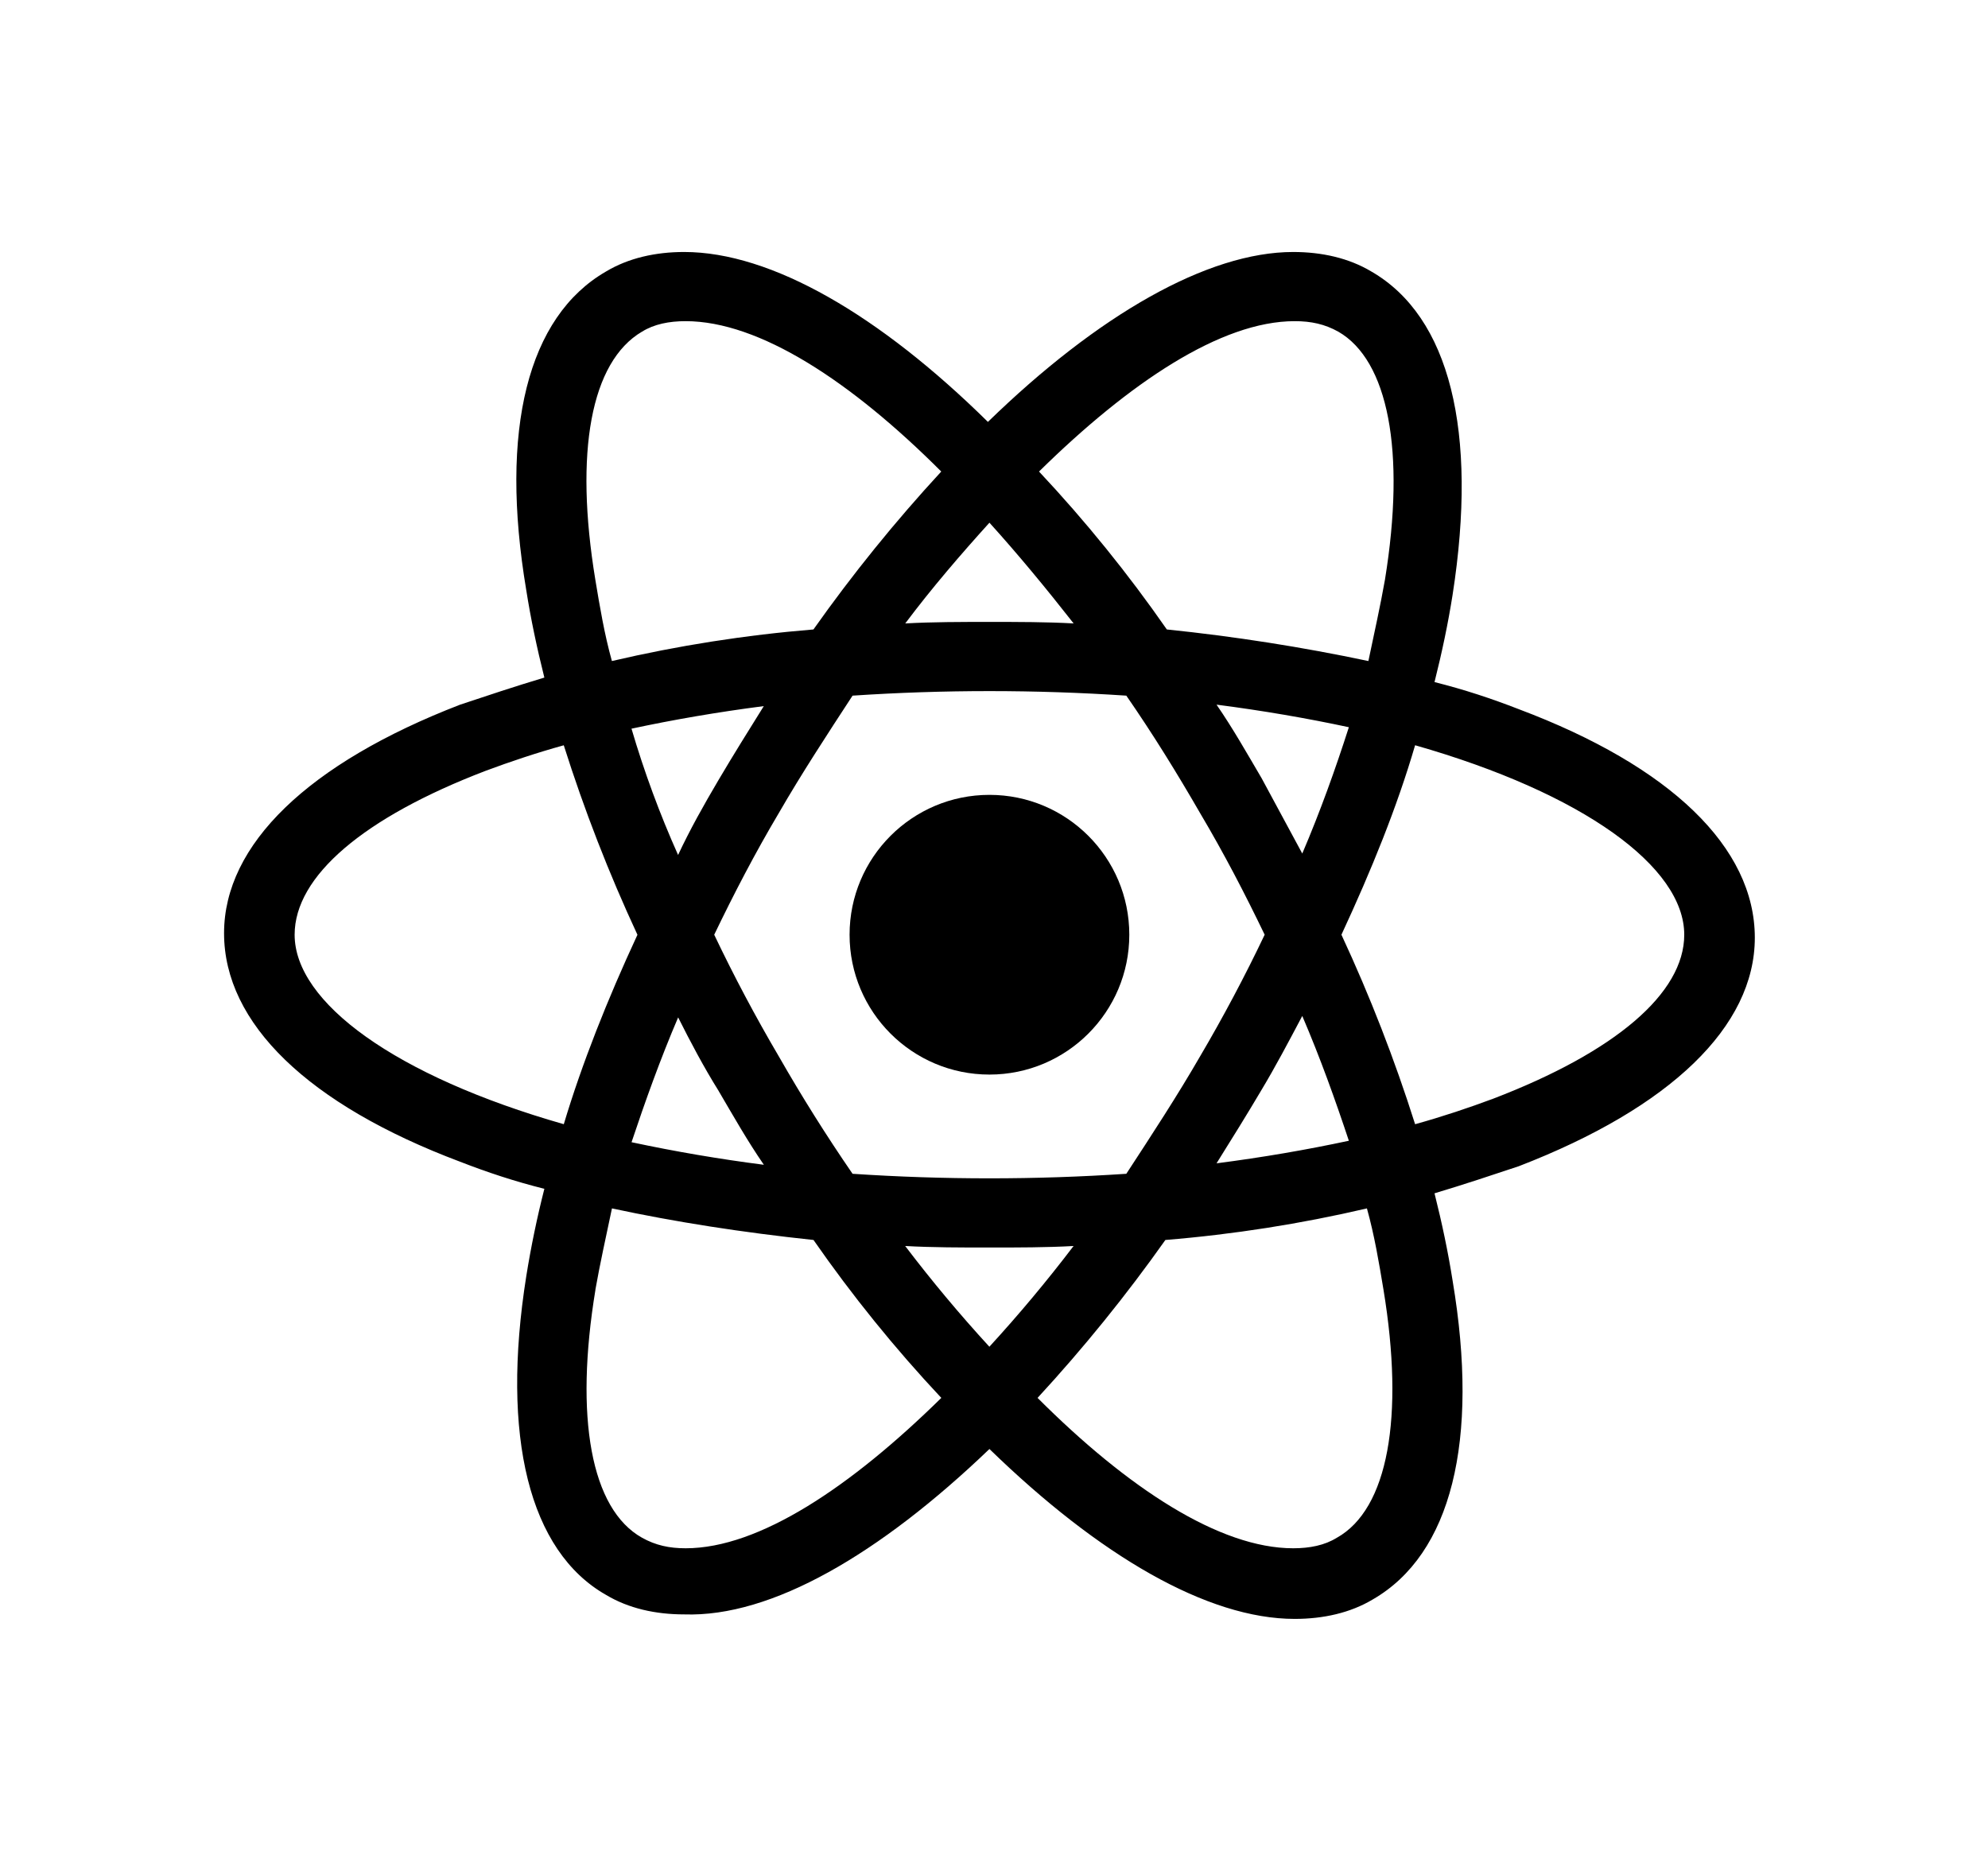
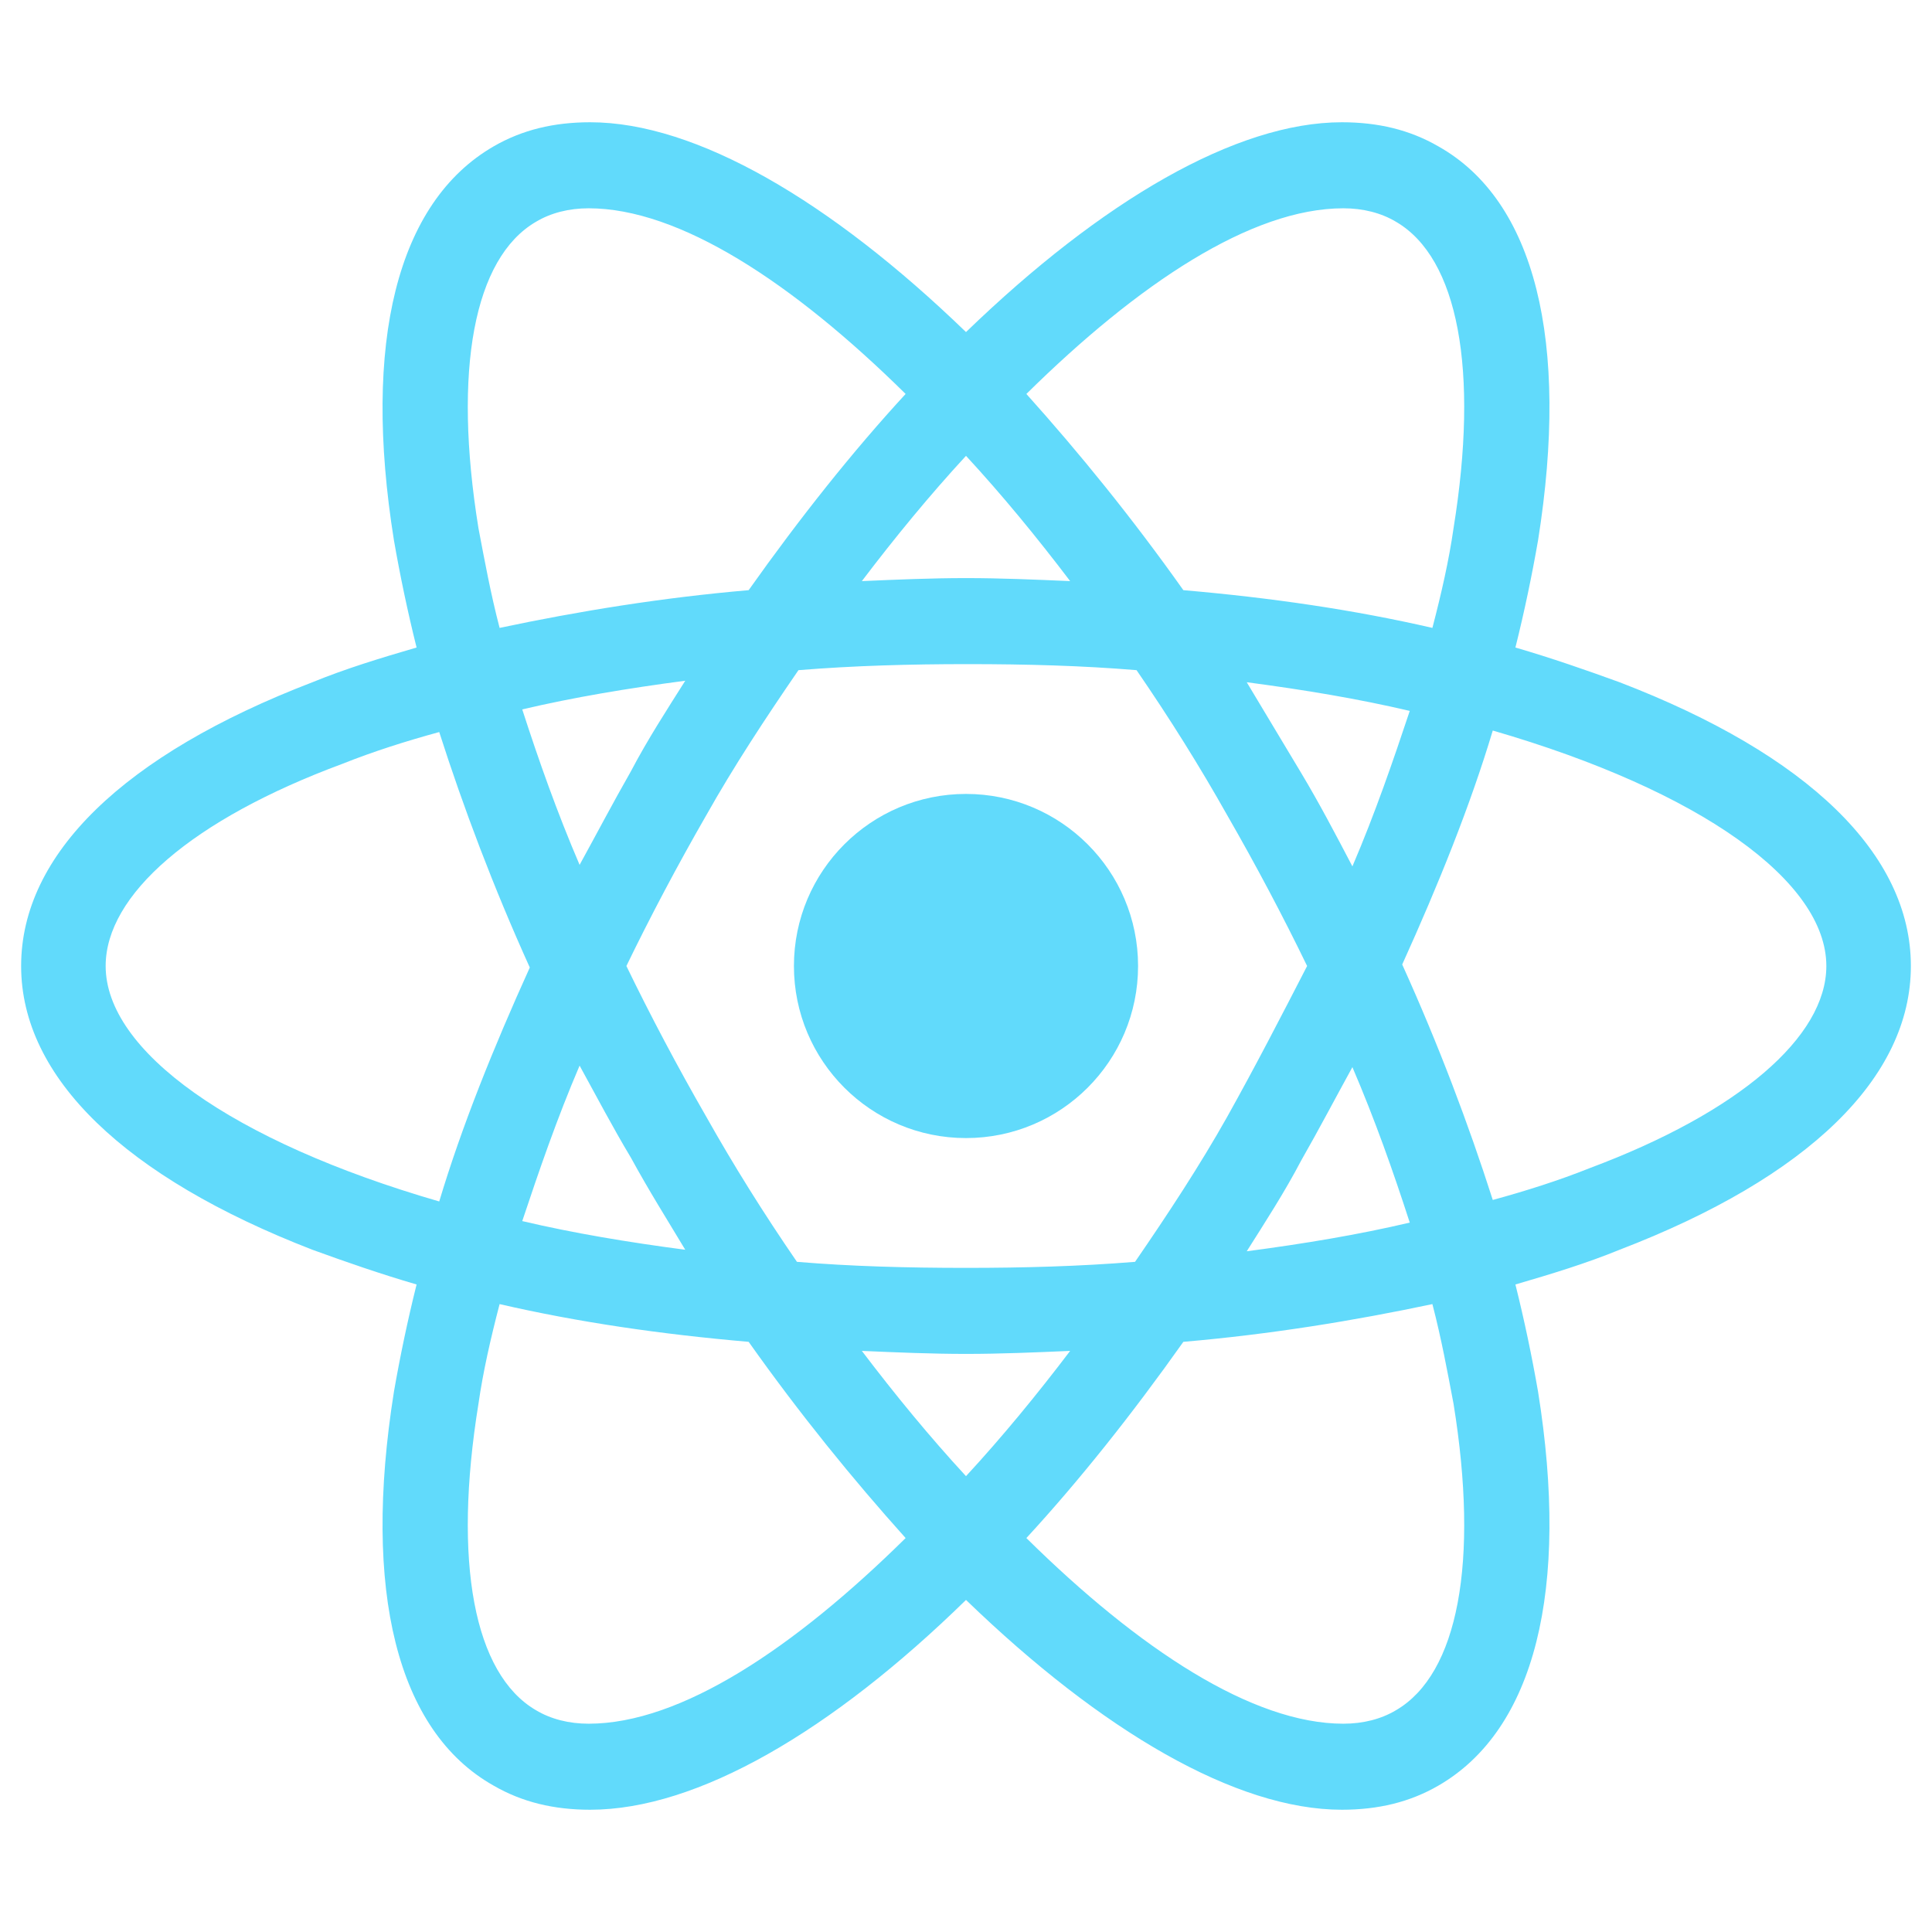
- <svg xmlns="http://www.w3.org/2000/svg" version="1.1" width="34" height="32" viewBox="0 0 34 32">
-   <path fill="#000" d="M19.314 15.987a2.392 2.392 0 1 1-4.784 0 2.392 2.392 0 0 1 4.784 0z" />
-   <path fill="#000" d="M16.922 24.783c1.878 1.826 3.729 2.906 5.221 2.906.489 0 .952-.103 1.337-.334 1.337-.772 1.826-2.701 1.363-5.453-.077-.489-.18-.977-.309-1.492.514-.154.977-.309 1.44-.463 2.598-1.003 4.038-2.392 4.038-3.909 0-1.543-1.44-2.932-4.038-3.909-.463-.18-.926-.334-1.44-.463.129-.514.232-1.003.309-1.492.437-2.803-.051-4.758-1.389-5.53-.386-.231-.849-.334-1.337-.334-1.466 0-3.344 1.08-5.221 2.906-1.852-1.826-3.704-2.906-5.195-2.906-.489 0-.952.103-1.337.334-1.337.772-1.826 2.701-1.363 5.453.077.489.18.977.309 1.492-.514.154-.977.309-1.44.463-2.598 1.003-4.038 2.392-4.038 3.909 0 1.543 1.44 2.932 4.038 3.909.463.18.926.334 1.44.463a16.882 16.882 0 0 0-.309 1.492c-.437 2.752.051 4.707 1.363 5.453.386.232.849.334 1.337.334 1.492.051 3.344-1.029 5.221-2.829zm-1.441-3.472c.463.026.952.026 1.44.026s.977 0 1.44-.026a24.523 24.523 0 0 1-1.44 1.723 24.252 24.252 0 0 1-1.44-1.723zm-3.189-2.649c.257.437.489.849.772 1.26a27.786 27.786 0 0 1-2.263-.386c.232-.694.489-1.415.797-2.135.206.411.437.849.694 1.26zM10.8 12.463c.72-.154 1.466-.283 2.263-.386-.257.412-.514.823-.772 1.26s-.489.849-.694 1.286a17.109 17.109 0 0 1-.797-2.161zm1.415 3.524c.334-.694.694-1.389 1.106-2.083.386-.669.823-1.337 1.26-2.006a35.293 35.293 0 0 1 4.682 0c.463.669.874 1.337 1.26 2.006.412.694.772 1.389 1.106 2.083a26.922 26.922 0 0 1-1.106 2.083c-.386.669-.823 1.337-1.26 2.006a35.293 35.293 0 0 1-4.682 0 28.695 28.695 0 0 1-1.26-2.006 27.106 27.106 0 0 1-1.106-2.083zm10.057-1.389l-.694-1.286c-.257-.437-.489-.849-.772-1.26.797.103 1.543.232 2.263.386-.231.72-.489 1.44-.797 2.161zm0 2.778c.309.72.566 1.44.797 2.135-.72.154-1.466.283-2.263.386.257-.412.514-.823.772-1.26.232-.386.463-.823.694-1.26zm.591 8.925c-.206.129-.463.18-.746.18-1.26 0-2.829-1.029-4.372-2.572a26.868 26.868 0 0 0 2.186-2.701 23.619 23.619 0 0 0 3.447-.54c.129.463.206.926.283 1.389.36 2.186.077 3.755-.797 4.244zm1.338-13.555c2.881.823 4.604 2.083 4.604 3.241 0 1.003-1.183 2.006-3.266 2.804-.412.154-.874.309-1.337.437a27.01 27.01 0 0 0-1.26-3.241c.514-1.106.952-2.186 1.26-3.241zm-2.058-7.253c.283 0 .514.051.746.18.849.489 1.157 2.032.797 4.244-.077.437-.18.9-.283 1.389a33.072 33.072 0 0 0-3.447-.54 23.774 23.774 0 0 0-2.186-2.701c1.543-1.518 3.112-2.572 4.372-2.572zm-3.781 5.17c-.463-.026-.952-.026-1.44-.026s-.977 0-1.44.026c.463-.617.952-1.183 1.44-1.723.489.54.977 1.132 1.44 1.723zm-7.382-4.99c.206-.129.463-.18.746-.18 1.26 0 2.829 1.029 4.372 2.572a26.756 26.756 0 0 0-2.186 2.701 23.619 23.619 0 0 0-3.447.54c-.129-.463-.206-.926-.283-1.389-.36-2.186-.077-3.729.797-4.244zM9.643 19.228c-2.881-.823-4.604-2.083-4.604-3.241 0-1.003 1.183-2.006 3.266-2.803.412-.154.874-.309 1.337-.437a27.01 27.01 0 0 0 1.26 3.241c-.514 1.106-.952 2.212-1.26 3.241zm.54 2.829c.077-.437.18-.9.283-1.389 1.08.232 2.238.412 3.447.54a23.774 23.774 0 0 0 2.186 2.701c-1.543 1.517-3.112 2.572-4.372 2.572-.283 0-.514-.051-.746-.18-.875-.489-1.157-2.058-.797-4.244z" />
+ <svg xmlns="http://www.w3.org/2000/svg" width="24" height="24" viewBox="0 0 128 128">
+   <g fill="#61DAFB">
+     <circle cx="64" cy="64" r="11.4" />
+     <path d="M107.3 45.2c-2.2-.8-4.5-1.6-6.9-2.3.6-2.4 1.1-4.8 1.5-7.1 2.1-13.2-.2-22.5-6.6-26.1-1.9-1.1-4-1.6-6.4-1.6-7 0-15.9 5.2-24.9 13.9-9-8.7-17.9-13.9-24.9-13.9-2.4 0-4.5.5-6.4 1.6-6.4 3.7-8.7 13-6.6 26.1.4 2.3.9 4.7 1.5 7.1-2.4.7-4.7 1.4-6.9 2.3C8.2 50 1.4 56.6 1.4 64s6.9 14 19.3 18.8c2.2.8 4.5 1.6 6.9 2.3-.6 2.4-1.1 4.8-1.5 7.1-2.1 13.2.2 22.5 6.6 26.1 1.9 1.1 4 1.6 6.4 1.6 7.1 0 16-5.2 24.9-13.9 9 8.7 17.9 13.9 24.9 13.9 2.4 0 4.5-.5 6.4-1.6 6.4-3.7 8.7-13 6.6-26.1-.4-2.3-.9-4.7-1.5-7.1 2.4-.7 4.7-1.4 6.9-2.3 12.5-4.8 19.3-11.4 19.3-18.8s-6.8-14-19.3-18.8zM92.5 14.7c4.1 2.4 5.5 9.8 3.8 20.3-.3 2.1-.8 4.3-1.4 6.6-5.2-1.2-10.7-2-16.5-2.5-3.4-4.8-6.9-9.1-10.4-13 7.4-7.3 14.9-12.3 21-12.3 1.3 0 2.5.3 3.5.9zM81.3 74c-1.8 3.2-3.9 6.4-6.1 9.6-3.7.3-7.4.4-11.2.4-3.9 0-7.6-.1-11.2-.4-2.2-3.2-4.2-6.4-6-9.6-1.9-3.3-3.7-6.7-5.3-10 1.6-3.3 3.4-6.7 5.3-10 1.8-3.2 3.9-6.4 6.1-9.6 3.7-.3 7.4-.4 11.2-.4 3.9 0 7.6.1 11.2.4 2.2 3.2 4.2 6.4 6 9.6 1.9 3.3 3.7 6.7 5.3 10-1.7 3.3-3.4 6.6-5.3 10zm8.3-3.3c1.5 3.5 2.7 6.9 3.8 10.3-3.4.8-7 1.4-10.8 1.9 1.2-1.9 2.5-3.9 3.6-6 1.2-2.1 2.3-4.2 3.4-6.2zM64 97.8c-2.4-2.6-4.7-5.4-6.9-8.3 2.3.1 4.6.2 6.9.2 2.3 0 4.6-.1 6.9-.2-2.2 2.9-4.5 5.7-6.9 8.3zm-18.6-15c-3.8-.5-7.4-1.1-10.8-1.9 1.1-3.3 2.3-6.8 3.8-10.3 1.1 2 2.2 4.1 3.4 6.1 1.2 2.2 2.4 4.1 3.6 6.1zm-7-25.5c-1.5-3.5-2.7-6.9-3.8-10.3 3.4-.8 7-1.4 10.8-1.9-1.2 1.9-2.5 3.9-3.6 6-1.2 2.1-2.3 4.2-3.4 6.2zM64 30.2c2.4 2.6 4.7 5.4 6.9 8.3-2.3-.1-4.6-.2-6.9-.2-2.3 0-4.6.1-6.9.2 2.2-2.9 4.5-5.7 6.9-8.3zm22.2 21l-3.6-6c3.8.5 7.4 1.1 10.8 1.9-1.1 3.3-2.3 6.8-3.8 10.3-1.1-2.1-2.2-4.2-3.4-6.2zM31.7 35c-1.7-10.5-.3-17.9 3.8-20.3 1-.6 2.2-.9 3.5-.9 6 0 13.5 4.9 21 12.3-3.5 3.8-7 8.2-10.4 13-5.8.5-11.3 1.4-16.5 2.5-.6-2.3-1-4.5-1.4-6.6zM7 64c0-4.7 5.7-9.7 15.7-13.4 2-.8 4.2-1.5 6.4-2.1 1.6 5 3.6 10.3 6 15.6-2.4 5.3-4.5 10.5-6 15.5C15.3 75.6 7 69.6 7 64zm28.5 49.3c-4.1-2.4-5.5-9.8-3.8-20.3.3-2.1.8-4.3 1.4-6.6 5.2 1.2 10.7 2 16.5 2.5 3.4 4.8 6.9 9.1 10.4 13-7.4 7.3-14.9 12.3-21 12.3-1.3 0-2.5-.3-3.5-.9zM96.3 93c1.7 10.5.3 17.9-3.8 20.3-1 .6-2.2.9-3.5.9-6 0-13.5-4.9-21-12.3 3.5-3.8 7-8.2 10.4-13 5.8-.5 11.3-1.4 16.5-2.5.6 2.3 1 4.5 1.4 6.6zm9-15.6c-2 .8-4.2 1.5-6.4 2.1-1.6-5-3.6-10.3-6-15.6 2.4-5.3 4.5-10.5 6-15.5 13.8 4 22.1 10 22.1 15.6 0 4.7-5.8 9.7-15.7 13.4z" />
+   </g>
</svg>
